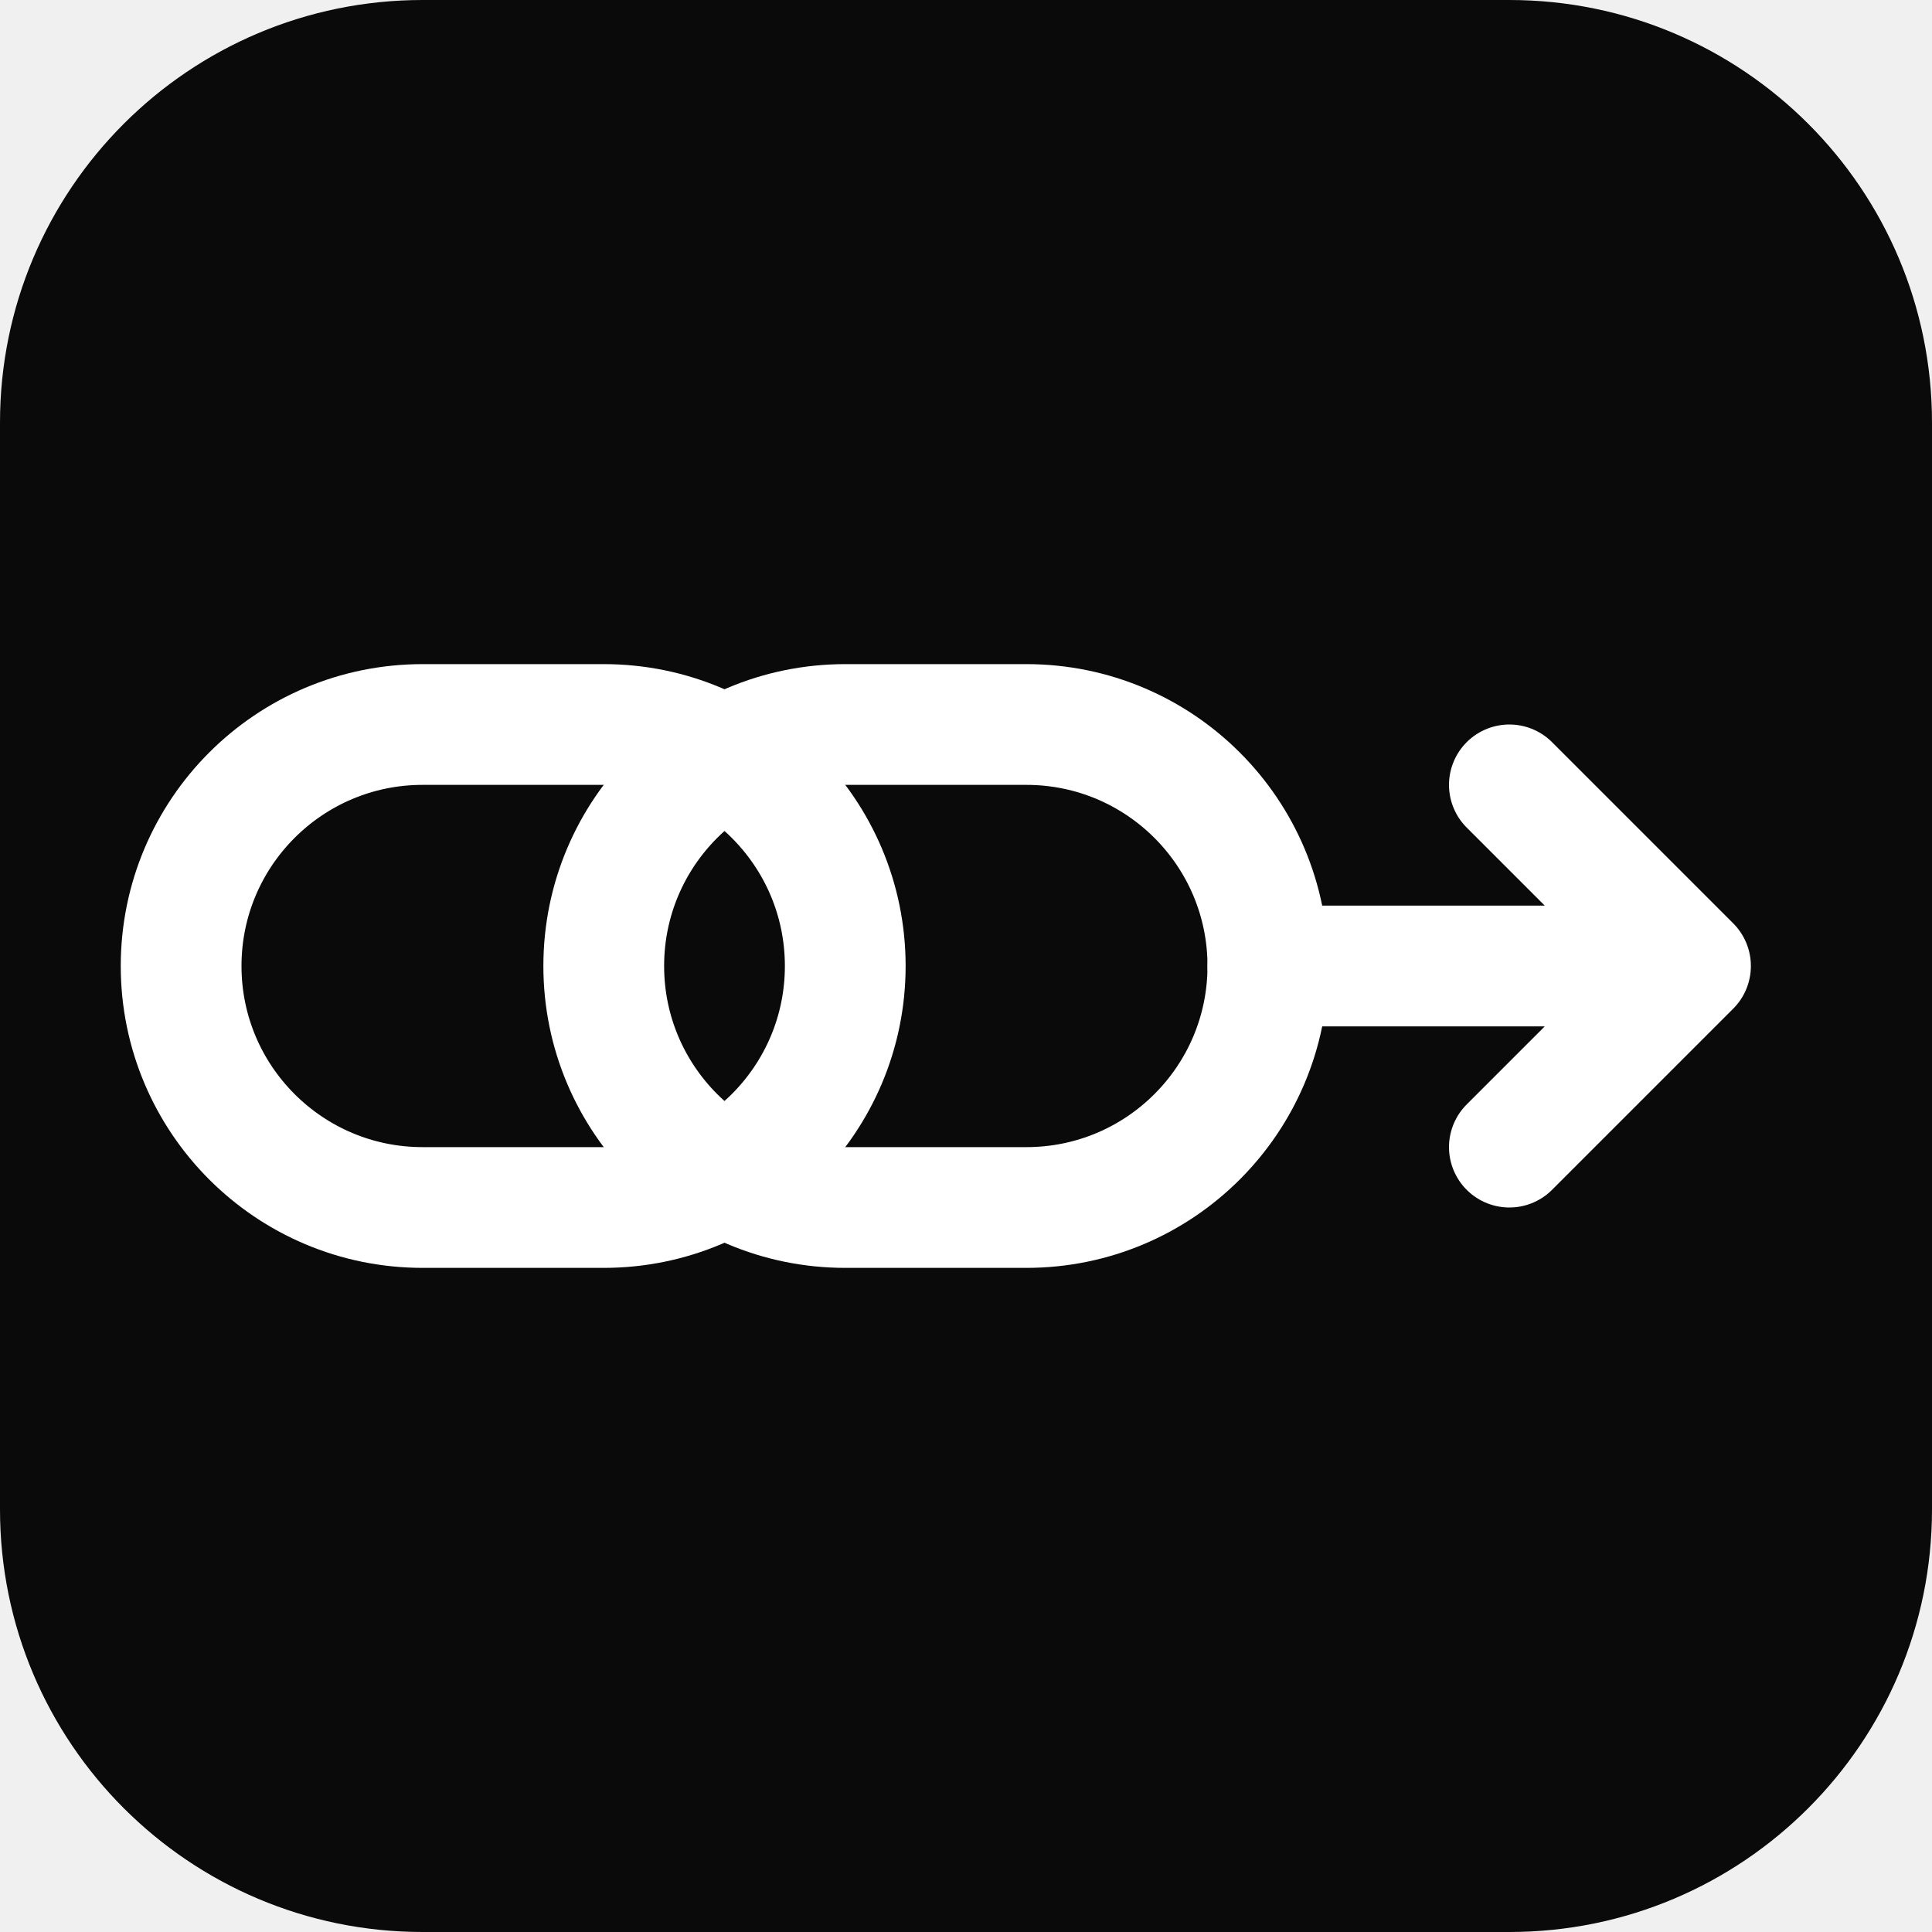
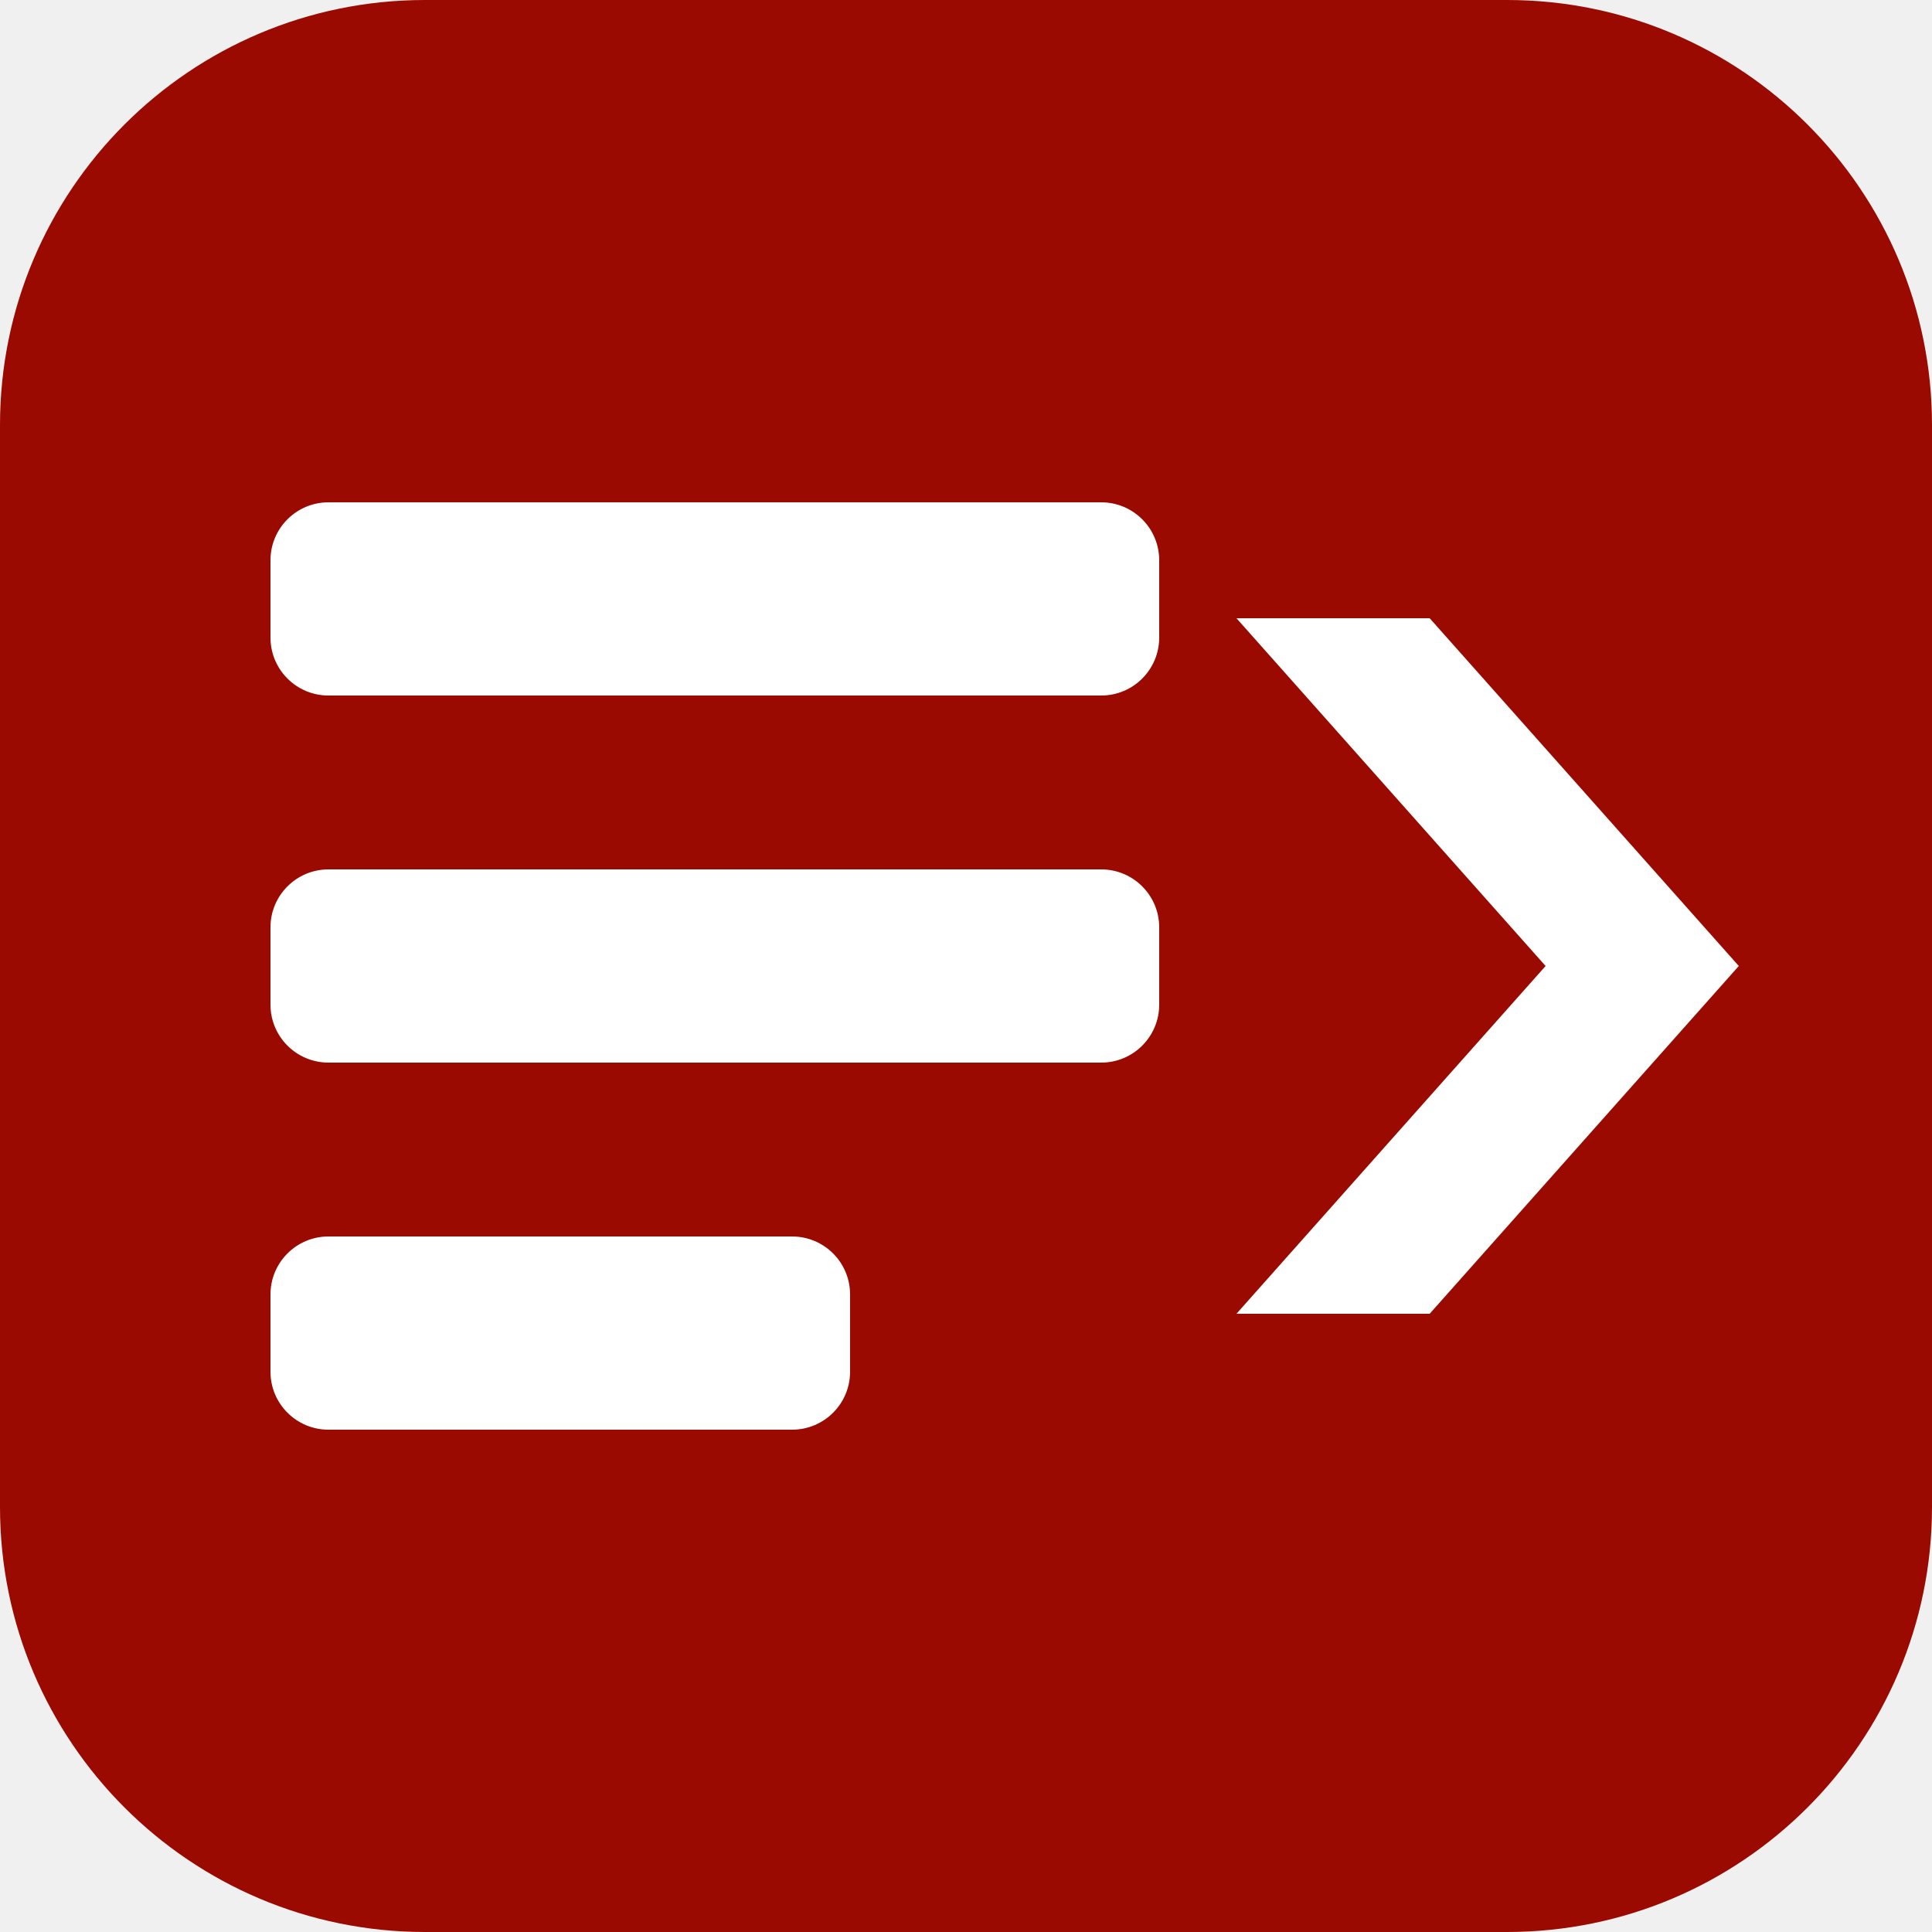
- <svg xmlns="http://www.w3.org/2000/svg" viewBox="0 0 32 32" width="32" height="32">
-   <rect width="32" height="32" rx="7" fill="#0a0a0a" />
-   <g fill="none" stroke="#ffffff" stroke-width="2" stroke-linecap="round" stroke-linejoin="round">
-     <rect x="3" y="12" width="11" height="8" rx="4" />
-     <rect x="10" y="12" width="11" height="8" rx="4" />
-     <path d="M21 16 H28 M25 13 L28 16 L25 19" />
-   </g>
+ <svg xmlns="http://www.w3.org/2000/svg" viewBox="0 0 100 100" width="64" height="64">
+   <rect width="100" height="100" rx="22" fill="#9b0a00" />
+   <rect x="14" y="26" width="46" height="10" rx="3" fill="#ffffff" />
+   <rect x="14" y="45" width="46" height="10" rx="3" fill="#ffffff" />
+   <rect x="14" y="64" width="30" height="10" rx="3" fill="#ffffff" />
+   <path d="M 64 32 L 74 32 L 90 50 L 74 68 L 64 68 L 80 50 Z" fill="#ffffff" />
</svg>
